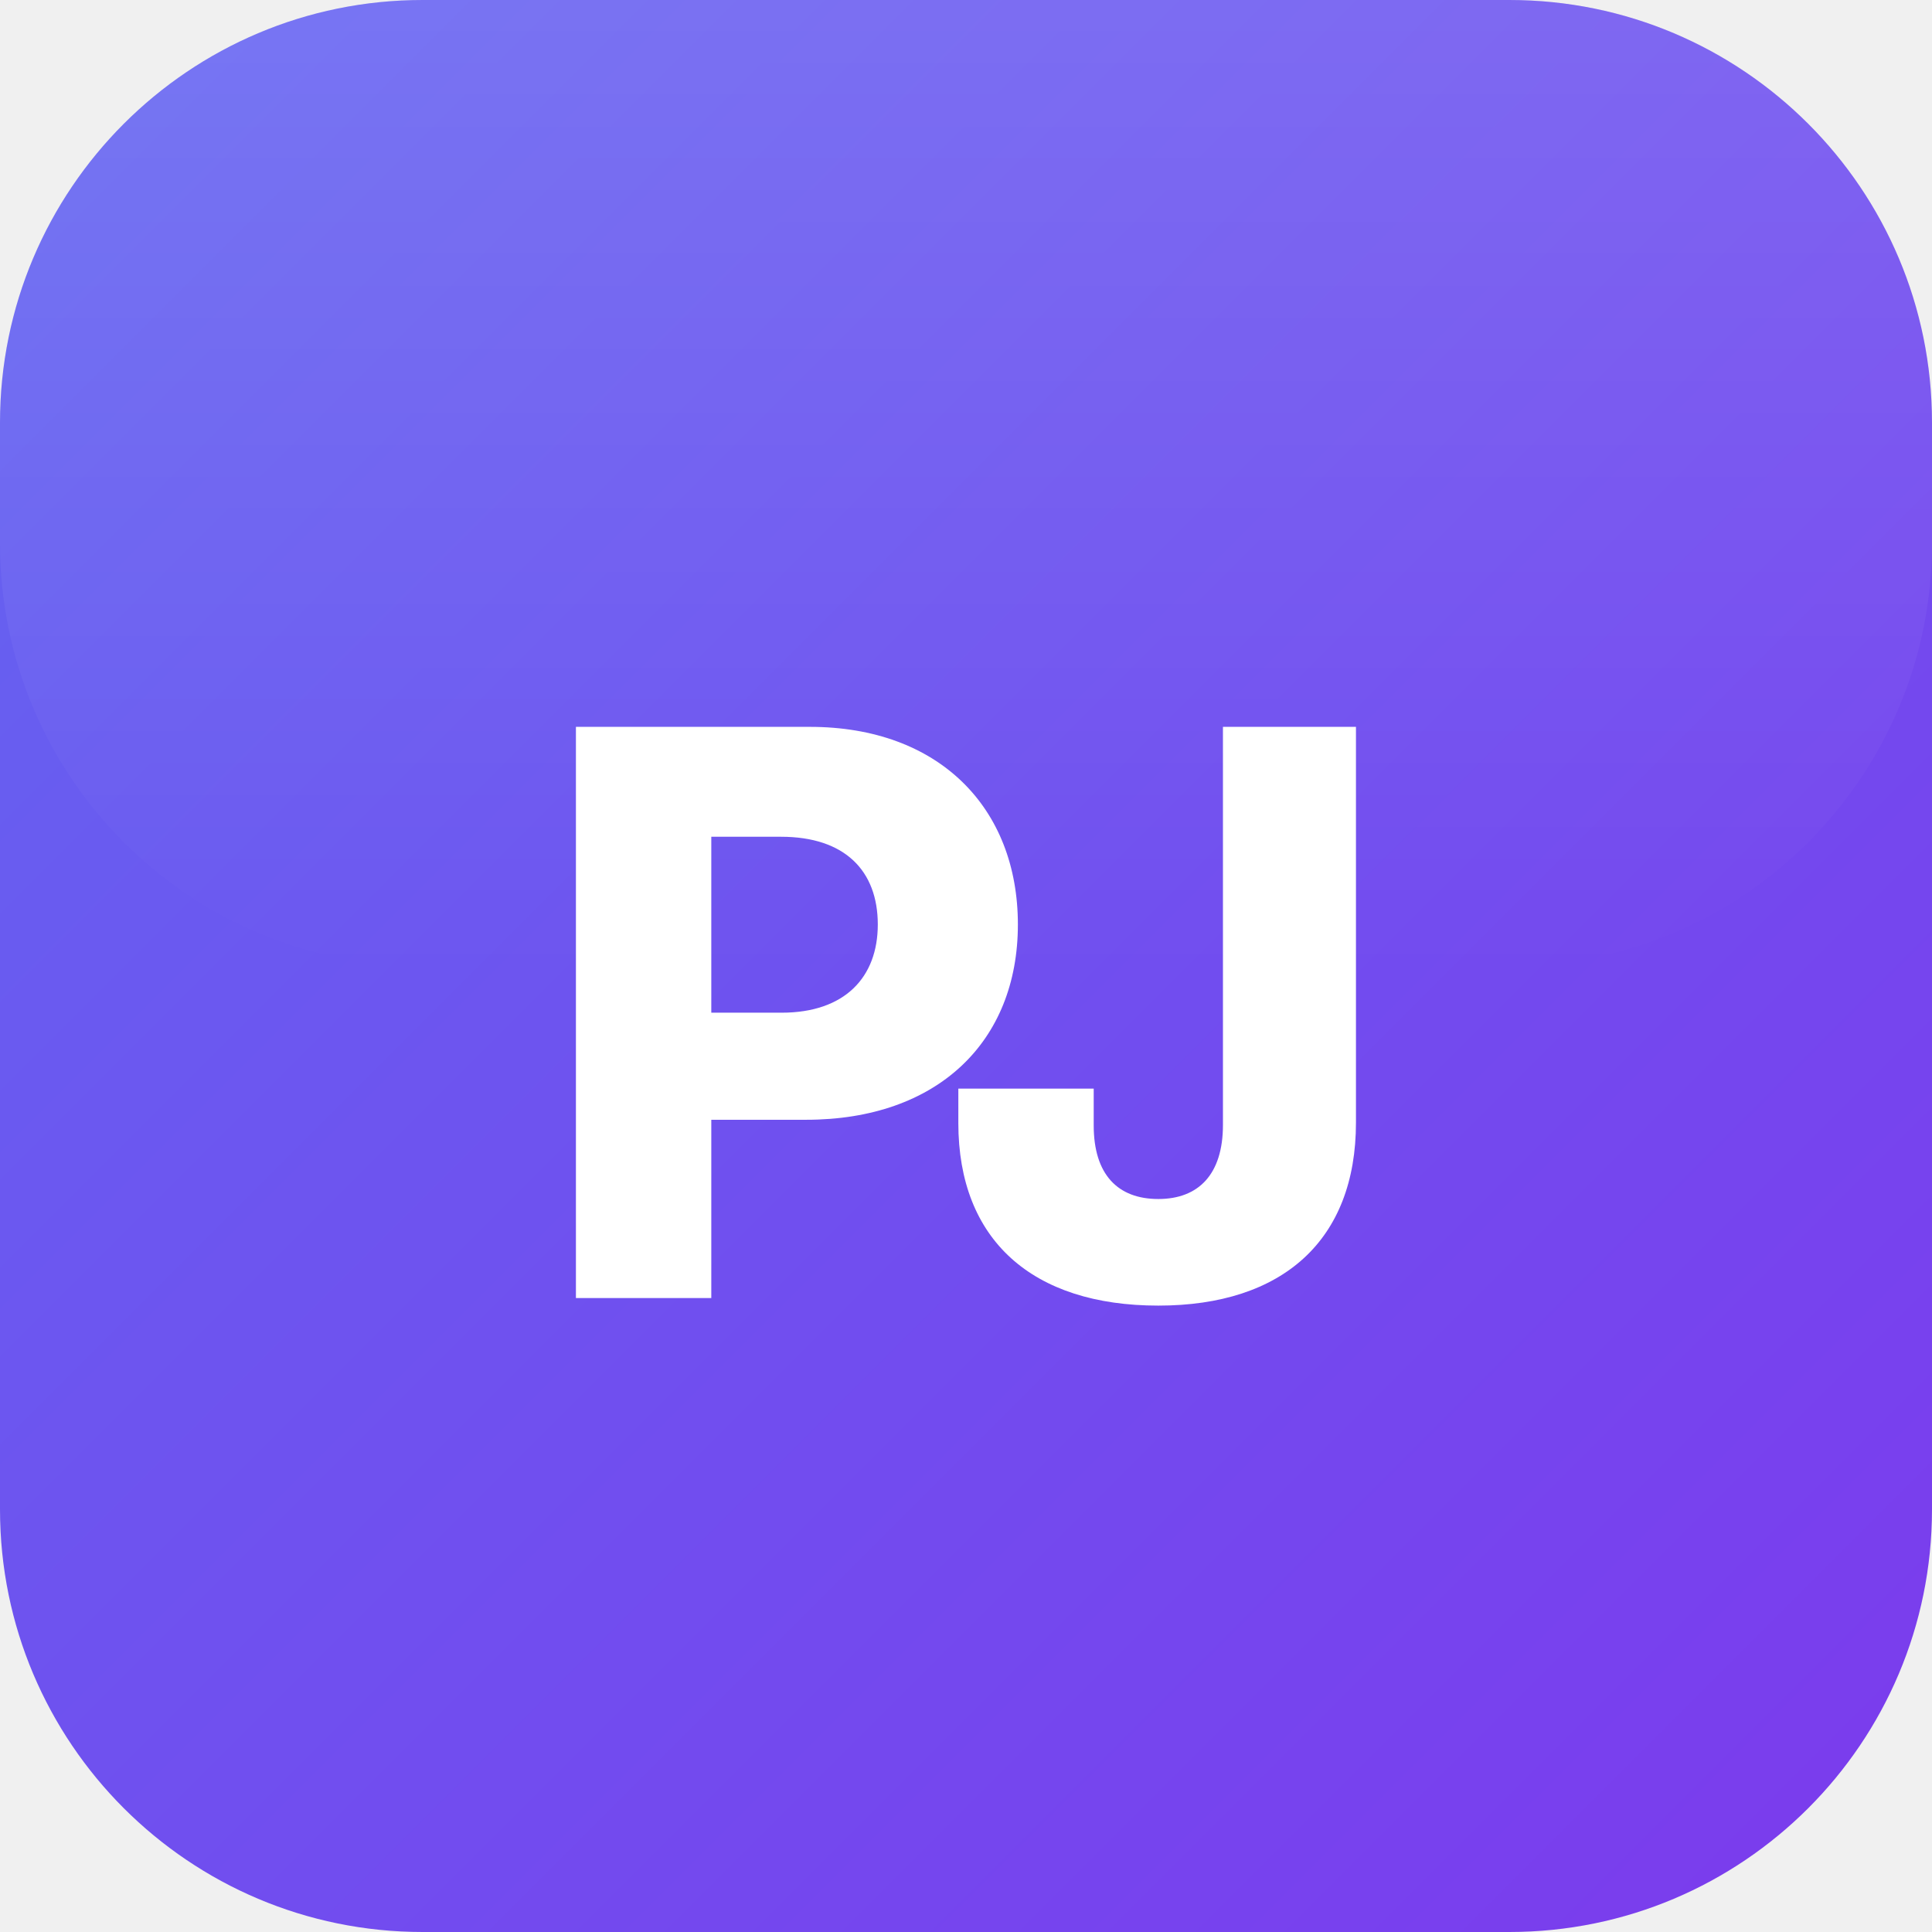
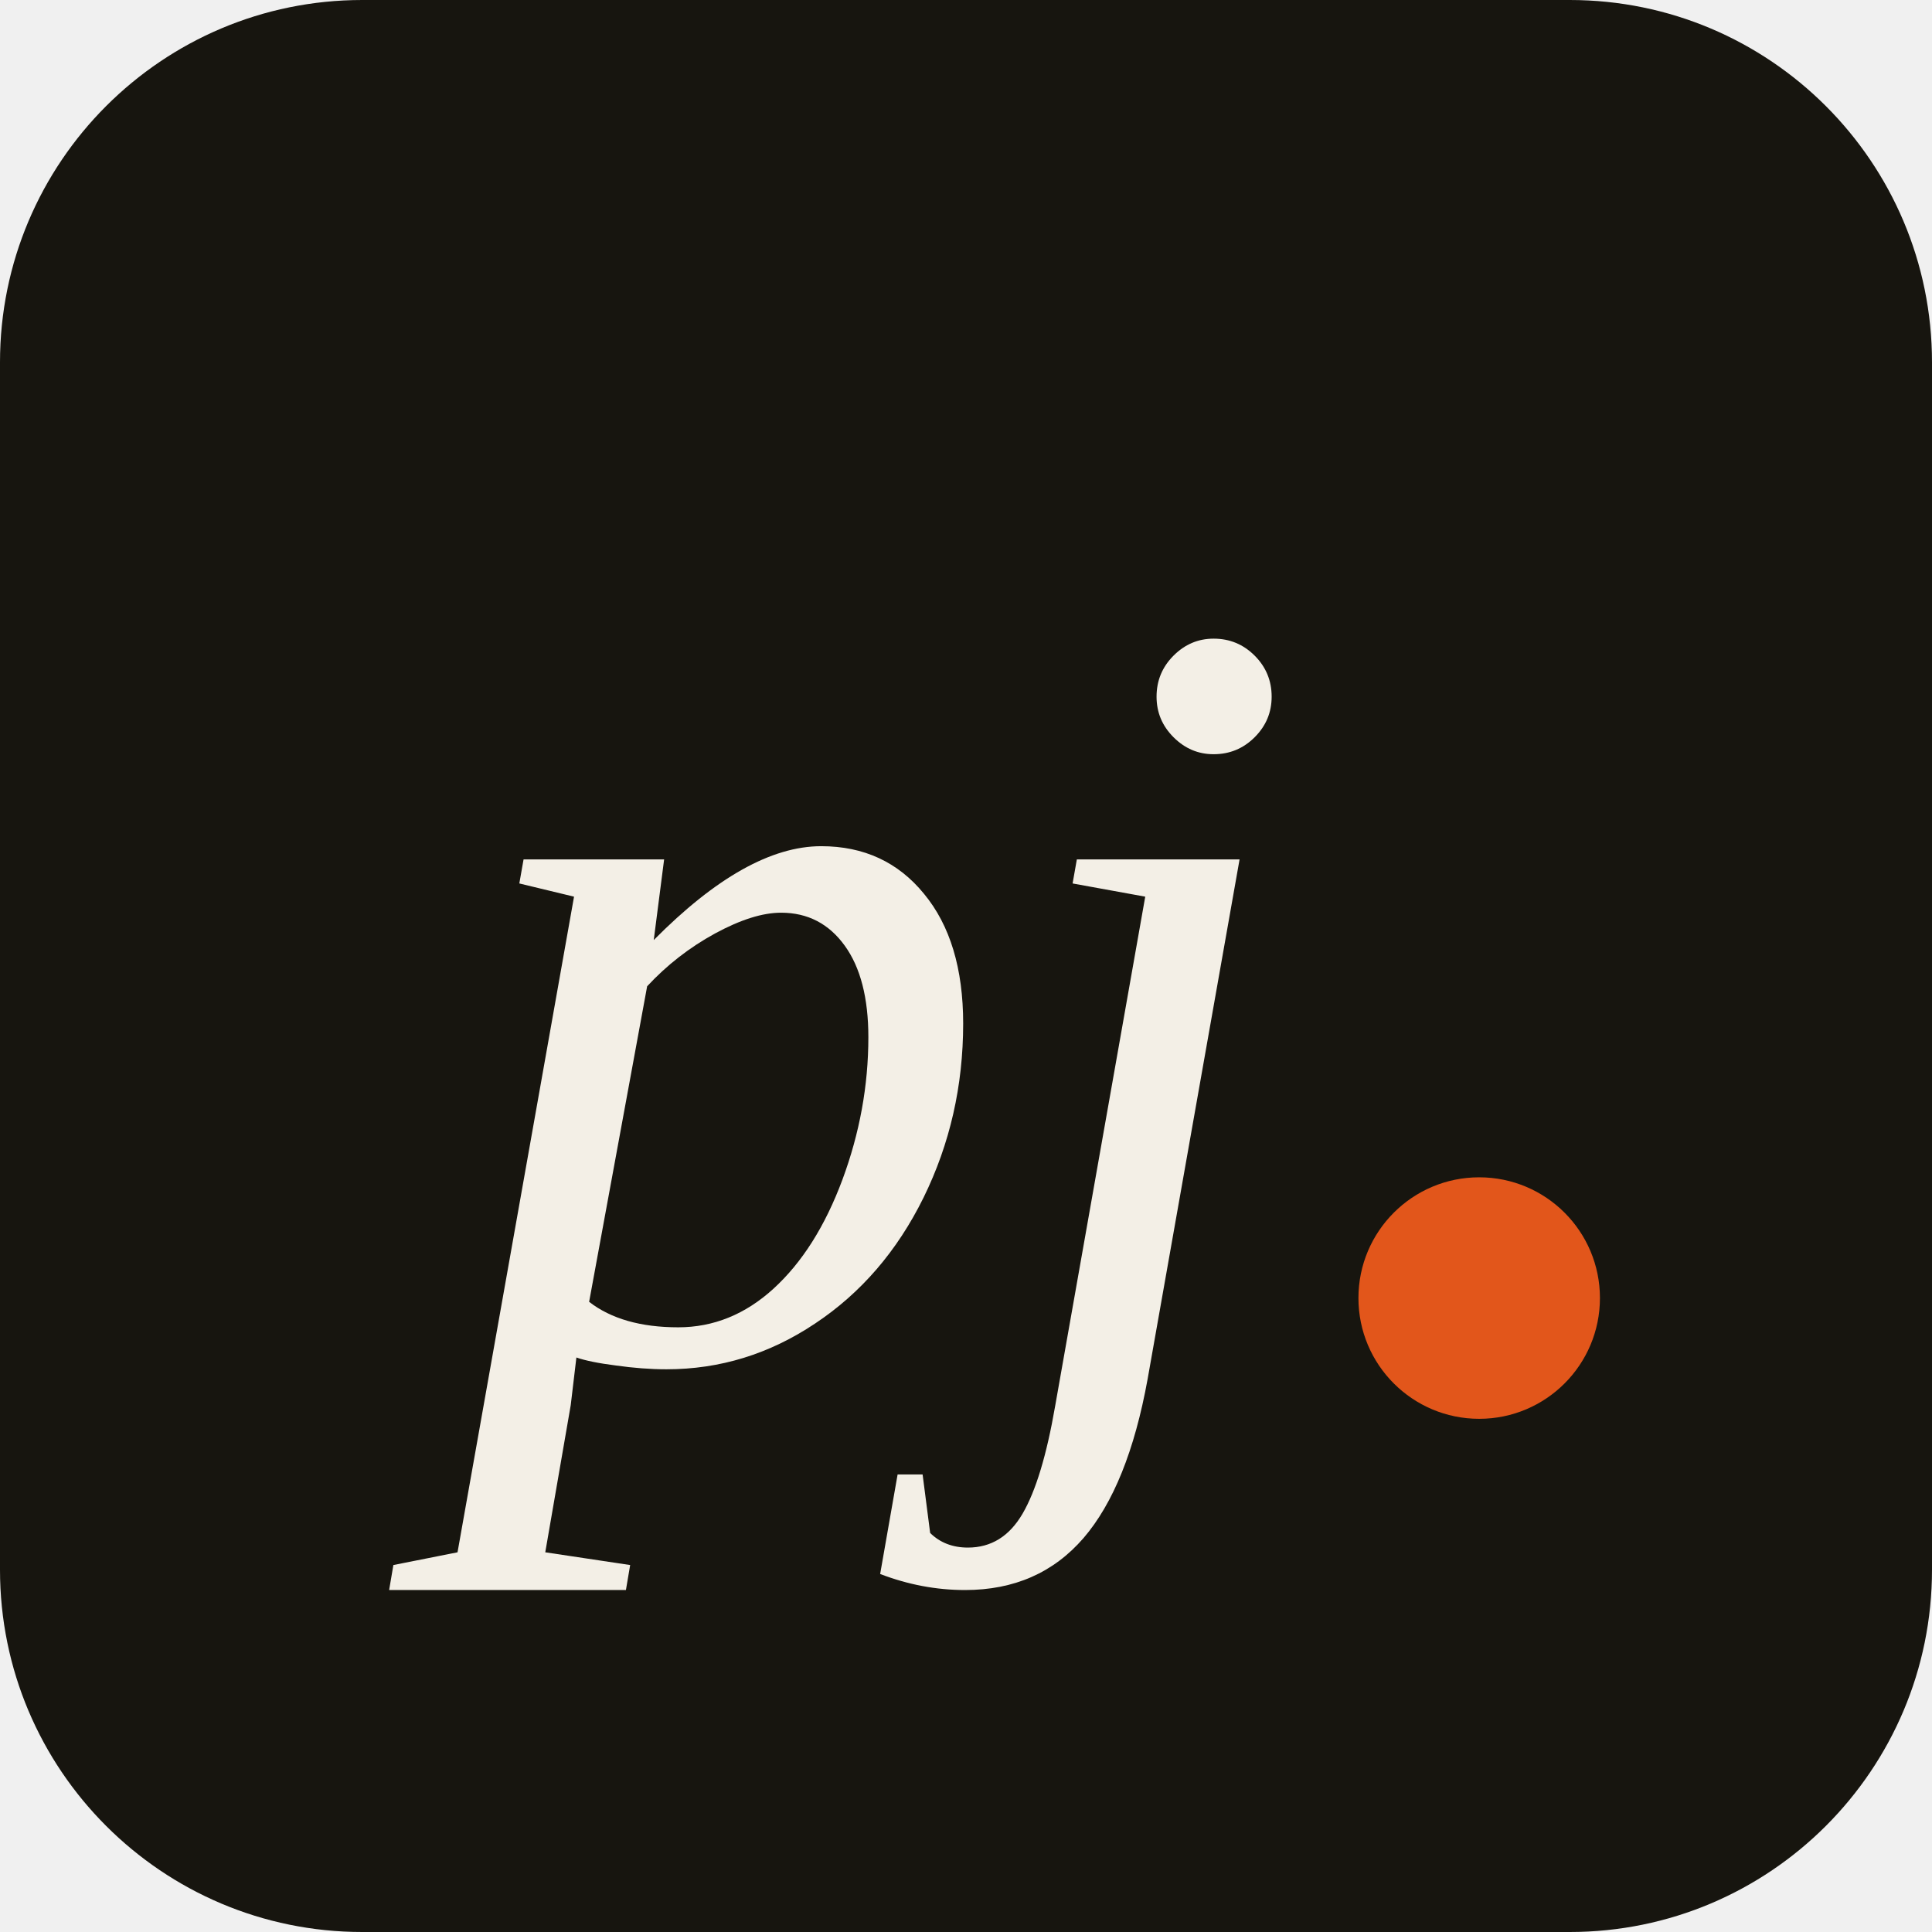
- <svg xmlns="http://www.w3.org/2000/svg" viewBox="0 0 64 64" width="64" height="64">
-   <defs>
-     <linearGradient id="bg" x1="0%" y1="0%" x2="100%" y2="100%">
-       <stop offset="0%" stop-color="#6366f1" />
-       <stop offset="100%" stop-color="#7c3aed" />
-     </linearGradient>
-     <linearGradient id="shine" x1="0%" y1="0%" x2="0%" y2="100%">
-       <stop offset="0%" stop-color="#ffffff" stop-opacity="0.12" />
-       <stop offset="100%" stop-color="#ffffff" stop-opacity="0" />
-     </linearGradient>
-   </defs>
-   <rect width="64" height="64" rx="14" fill="url(#bg)" />
-   <rect width="64" height="32" rx="14" fill="url(#shine)" />
-   <text x="32" y="43" font-family="Inter, system-ui, -apple-system, sans-serif" font-size="26" font-weight="800" fill="white" text-anchor="middle" letter-spacing="-1">PJ</text>
+ <svg xmlns="http://www.w3.org/2000/svg" viewBox="0 0 64 64">
+   <style>
+     rect { fill: #17150f; }
+     text { fill: #f3efe6; }
+     circle { fill: #e2561b; }
+     @media (prefers-color-scheme: dark) {
+       rect { fill: #ebe5d8; }
+       text { fill: #0e0d0b; }
+     }
+   </style>
+   <rect width="64" height="64" rx="12" />
+   <text x="29" y="45" font-family="Georgia, 'Times New Roman', serif" font-style="italic" font-size="36" text-anchor="middle">pj</text>
+   <circle cx="49" cy="43" r="4" />
</svg>
